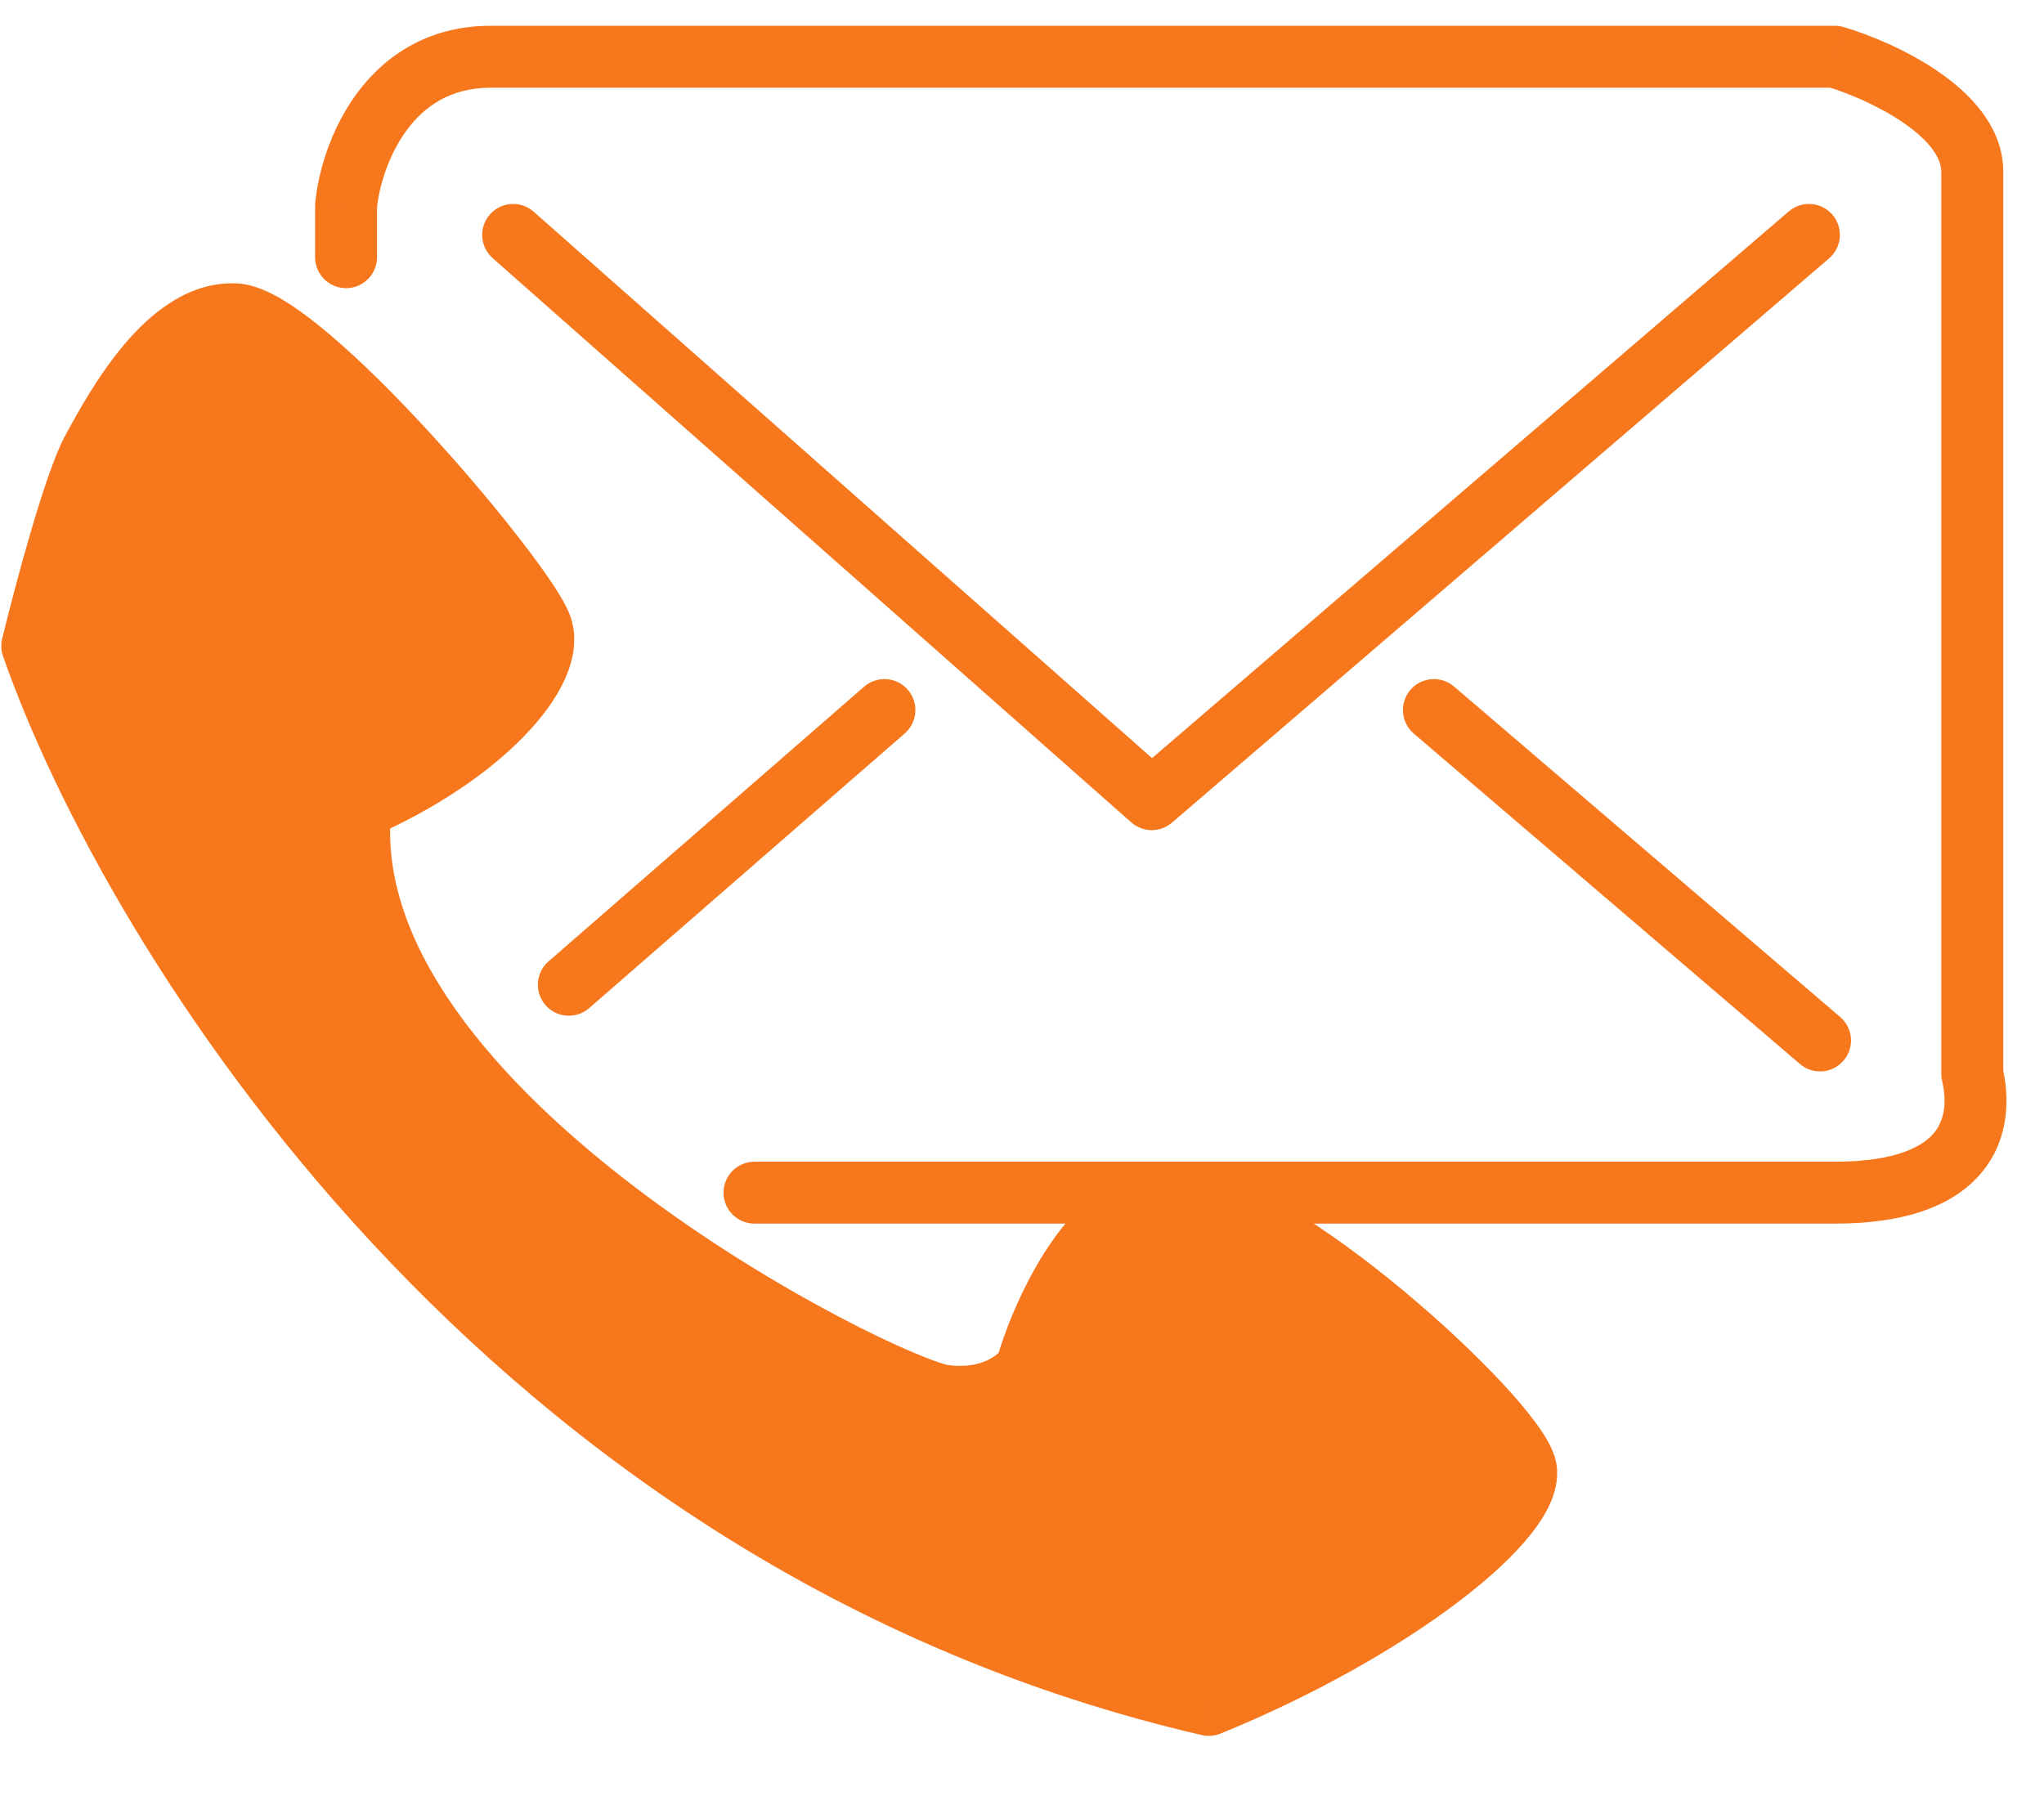
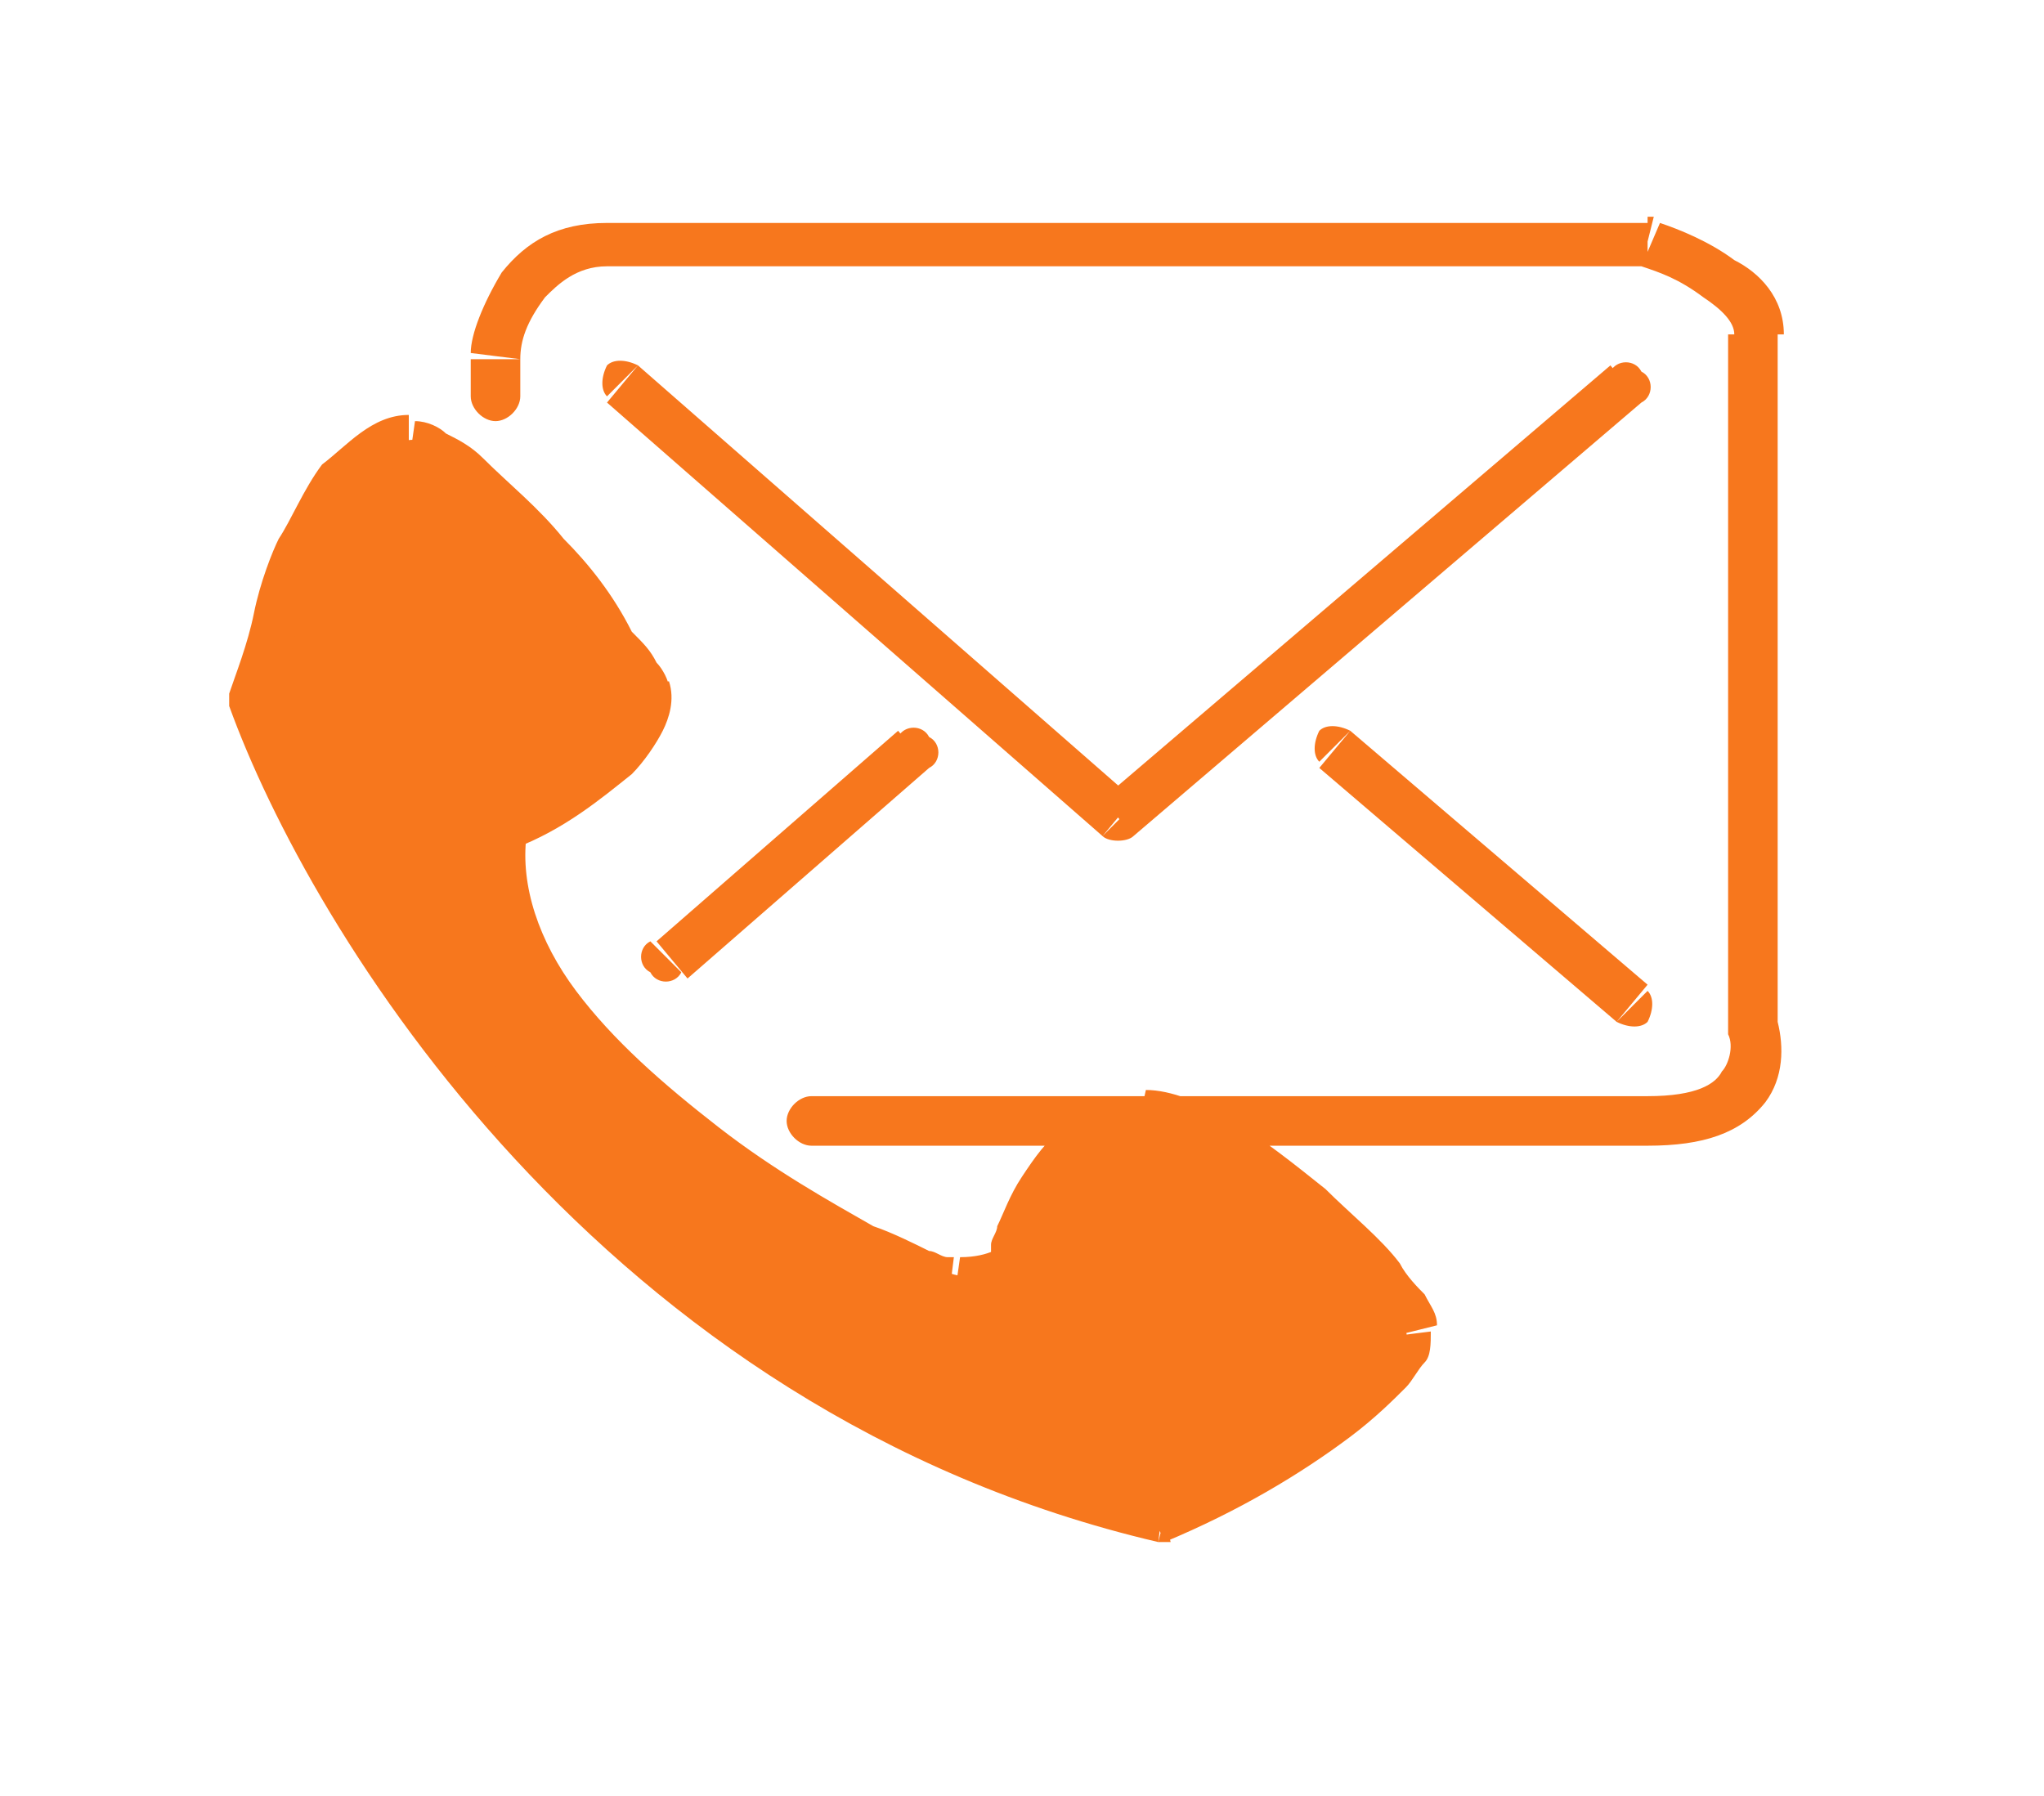
- <svg xmlns="http://www.w3.org/2000/svg" width="33" height="29" viewBox="0 0 33 29" fill="none">
-   <path fill-rule="evenodd" clip-rule="evenodd" d="M0.521 10.431C2.124 15.035 8.167 24.901 19.516 27.53C22.499 26.313 24.812 24.488 24.63 23.696C24.447 22.905 20.612 19.376 18.968 19.315C17.43 19.258 16.584 21.972 16.582 22.072C16.446 22.278 16.011 22.635 15.254 22.54C14.28 22.419 5.33 17.977 5.817 13.047C7.766 12.196 8.983 10.857 8.74 10.127C8.496 9.396 4.904 5.137 3.808 5.076C2.723 5.016 1.876 6.567 1.505 7.247L1.495 7.267C1.203 7.802 0.724 9.599 0.521 10.431Z" fill="#F7771D" />
-   <path d="M19.516 27.53L19.403 28.017C19.503 28.041 19.609 28.032 19.705 27.993L19.516 27.53ZM0.521 10.431L0.035 10.312C0.012 10.406 0.017 10.504 0.049 10.595L0.521 10.431ZM18.968 19.315L18.986 18.816L18.986 18.816L18.968 19.315ZM16.582 22.072L16.999 22.347C17.051 22.269 17.079 22.178 17.082 22.084L16.582 22.072ZM15.254 22.54L15.192 23.036L15.192 23.036L15.254 22.54ZM5.817 13.047L5.617 12.589C5.451 12.662 5.338 12.818 5.32 12.998L5.817 13.047ZM8.74 10.127L9.214 9.969L9.214 9.969L8.74 10.127ZM3.808 5.076L3.781 5.575L3.781 5.575L3.808 5.076ZM1.505 7.247L1.944 7.487L1.944 7.487L1.505 7.247ZM1.495 7.267L1.934 7.506L1.934 7.506L1.495 7.267ZM29.624 0.916L29.767 0.437C29.72 0.423 29.672 0.416 29.624 0.416V0.916ZM31.842 17.34H31.342C31.342 17.379 31.346 17.417 31.355 17.455L31.842 17.34ZM5.087 4.153C5.087 4.429 5.311 4.653 5.587 4.653C5.864 4.653 6.087 4.429 6.087 4.153H5.087ZM5.587 3.314L5.09 3.264C5.088 3.28 5.087 3.297 5.087 3.314L5.587 3.314ZM12.181 18.758C11.905 18.758 11.681 18.982 11.681 19.258C11.681 19.534 11.905 19.758 12.181 19.758V18.758ZM8.616 3.418C8.409 3.236 8.093 3.255 7.91 3.462C7.727 3.669 7.747 3.985 7.954 4.168L8.616 3.418ZM18.595 12.904L18.264 13.279C18.451 13.444 18.731 13.446 18.921 13.284L18.595 12.904ZM29.53 4.172C29.74 3.992 29.764 3.677 29.584 3.467C29.404 3.258 29.088 3.234 28.879 3.414L29.53 4.172ZM29.059 17.18C29.269 17.36 29.585 17.335 29.764 17.125C29.944 16.916 29.919 16.6 29.709 16.421L29.059 17.18ZM23.476 11.086C23.266 10.906 22.95 10.931 22.77 11.14C22.591 11.35 22.616 11.666 22.825 11.845L23.476 11.086ZM14.607 11.843C14.816 11.661 14.837 11.346 14.656 11.137C14.475 10.929 14.159 10.907 13.951 11.088L14.607 11.843ZM8.856 15.524C8.647 15.706 8.626 16.021 8.807 16.23C8.988 16.438 9.304 16.46 9.512 16.278L8.856 15.524ZM19.628 27.043C8.509 24.467 2.564 14.779 0.993 10.267L0.049 10.595C1.684 15.291 7.826 25.335 19.403 28.017L19.628 27.043ZM24.142 23.809C24.134 23.774 24.15 23.78 24.121 23.851C24.093 23.921 24.036 24.02 23.935 24.148C23.733 24.404 23.403 24.716 22.957 25.056C22.068 25.733 20.783 26.473 19.327 27.067L19.705 27.993C21.231 27.37 22.595 26.589 23.563 25.851C24.045 25.484 24.446 25.115 24.72 24.768C24.857 24.594 24.973 24.412 25.049 24.225C25.123 24.041 25.171 23.817 25.117 23.584L24.142 23.809ZM18.949 19.815C19.226 19.825 19.68 19.998 20.265 20.344C20.829 20.678 21.446 21.133 22.027 21.616C22.606 22.099 23.138 22.602 23.533 23.027C23.73 23.24 23.887 23.427 23.997 23.578C24.121 23.748 24.145 23.818 24.142 23.809L25.117 23.584C25.069 23.377 24.933 23.164 24.805 22.989C24.664 22.795 24.479 22.577 24.266 22.347C23.838 21.886 23.274 21.354 22.667 20.848C22.06 20.342 21.398 19.854 20.775 19.484C20.173 19.127 19.532 18.836 18.986 18.816L18.949 19.815ZM17.082 22.084C17.081 22.116 17.077 22.14 17.076 22.144C17.075 22.152 17.074 22.158 17.074 22.159C17.073 22.162 17.073 22.16 17.076 22.151C17.08 22.136 17.087 22.109 17.099 22.073C17.122 22 17.158 21.896 17.206 21.771C17.302 21.522 17.445 21.201 17.63 20.889C17.816 20.573 18.032 20.289 18.268 20.091C18.5 19.896 18.724 19.806 18.949 19.815L18.986 18.816C18.442 18.795 17.984 19.024 17.625 19.325C17.27 19.623 16.986 20.012 16.768 20.38C16.549 20.752 16.384 21.125 16.273 21.41C16.218 21.553 16.175 21.678 16.145 21.772C16.131 21.819 16.118 21.861 16.109 21.896C16.104 21.913 16.1 21.932 16.096 21.95C16.095 21.956 16.084 22.004 16.082 22.059L17.082 22.084ZM15.192 23.036C16.142 23.155 16.761 22.708 16.999 22.347L16.165 21.796C16.131 21.848 15.879 22.114 15.316 22.044L15.192 23.036ZM5.32 12.998C5.182 14.393 5.716 15.714 6.541 16.882C7.367 18.05 8.514 19.107 9.686 19.995C10.86 20.885 12.079 21.62 13.067 22.141C13.561 22.402 14.002 22.611 14.354 22.76C14.684 22.9 14.991 23.011 15.192 23.036L15.316 22.044C15.317 22.044 15.303 22.042 15.269 22.033C15.237 22.025 15.195 22.012 15.143 21.994C15.039 21.959 14.905 21.907 14.744 21.839C14.422 21.703 14.008 21.507 13.533 21.256C12.585 20.756 11.414 20.05 10.29 19.198C9.163 18.344 8.103 17.359 7.358 16.304C6.612 15.249 6.209 14.166 6.315 13.097L5.32 12.998ZM8.265 10.285C8.271 10.302 8.287 10.385 8.205 10.563C8.126 10.737 7.975 10.953 7.742 11.193C7.277 11.671 6.543 12.185 5.617 12.589L6.018 13.506C7.04 13.059 7.889 12.477 8.459 11.89C8.743 11.597 8.973 11.289 9.115 10.979C9.254 10.675 9.33 10.316 9.214 9.969L8.265 10.285ZM3.781 5.575C3.777 5.575 3.799 5.576 3.856 5.599C3.909 5.62 3.979 5.656 4.065 5.708C4.238 5.813 4.447 5.969 4.684 6.17C5.156 6.57 5.7 7.114 6.225 7.688C6.749 8.26 7.246 8.852 7.625 9.343C7.814 9.589 7.971 9.806 8.086 9.979C8.144 10.066 8.188 10.138 8.22 10.195C8.236 10.223 8.247 10.245 8.255 10.262C8.264 10.28 8.266 10.287 8.265 10.285L9.214 9.969C9.16 9.807 9.042 9.611 8.92 9.426C8.787 9.226 8.615 8.99 8.416 8.733C8.019 8.218 7.504 7.604 6.962 7.013C6.422 6.423 5.847 5.845 5.33 5.407C5.072 5.188 4.819 4.996 4.585 4.853C4.366 4.72 4.101 4.592 3.836 4.577L3.781 5.575ZM1.944 7.487C2.132 7.143 2.414 6.628 2.771 6.207C3.145 5.764 3.488 5.559 3.781 5.575L3.836 4.577C3.043 4.533 2.42 5.073 2.007 5.561C1.576 6.071 1.25 6.672 1.066 7.008L1.944 7.487ZM1.934 7.506L1.944 7.487L1.066 7.008L1.056 7.027L1.934 7.506ZM1.006 10.55C1.107 10.139 1.275 9.49 1.454 8.878C1.64 8.245 1.818 7.718 1.934 7.506L1.056 7.027C0.879 7.351 0.672 7.99 0.494 8.597C0.31 9.226 0.138 9.891 0.035 10.312L1.006 10.55ZM7.925 1.416H29.624V0.416H7.925V1.416ZM29.482 1.395C29.816 1.494 30.319 1.7 30.727 1.98C31.163 2.279 31.342 2.558 31.342 2.774H32.342C32.342 2.031 31.781 1.491 31.293 1.156C30.777 0.801 30.172 0.557 29.767 0.437L29.482 1.395ZM31.342 2.774V17.34H32.342V2.774H31.342ZM31.355 17.455C31.428 17.761 31.406 18.061 31.238 18.276C31.074 18.487 30.661 18.758 29.624 18.758V19.758C30.805 19.758 31.591 19.45 32.027 18.891C32.458 18.338 32.436 17.678 32.328 17.225L31.355 17.455ZM6.087 4.153V3.314H5.087V4.153H6.087ZM6.085 3.363C6.118 3.032 6.26 2.522 6.561 2.11C6.849 1.716 7.273 1.416 7.925 1.416V0.416C6.899 0.416 6.195 0.915 5.753 1.52C5.325 2.107 5.137 2.796 5.09 3.264L6.085 3.363ZM29.624 18.758H12.181V19.758H29.624V18.758ZM7.954 4.168L18.264 13.279L18.926 12.53L8.616 3.418L7.954 4.168ZM18.921 13.284L29.53 4.172L28.879 3.414L18.269 12.525L18.921 13.284ZM29.709 16.421L23.476 11.086L22.825 11.845L29.059 17.18L29.709 16.421ZM13.951 11.088L8.856 15.524L9.512 16.278L14.607 11.843L13.951 11.088Z" fill="#F7771D" />
+ <svg xmlns="http://www.w3.org/2000/svg" version="1.1" id="Layer_1" x="0px" y="0px" viewBox="0 0 33 29" style="enable-background:new 0 0 33 29;" xml:space="preserve">
+   <style type="text/css">
+ 	.st0{fill-rule:evenodd;clip-rule:evenodd;fill:#F7771D;}
+ 	.st1{fill:#F7771D;}
+ </style>
+   <path class="st0" d="M4.1,11.3c1.2,3.6,5.9,11.2,14.7,13.2c2.3-0.9,4.1-2.3,3.9-3c-0.1-0.6-3.1-3.3-4.4-3.4c-1.2,0-1.8,2.1-1.8,2.1  c-0.1,0.2-0.4,0.4-1,0.4c-0.8-0.1-7.7-3.5-7.3-7.3c1.5-0.7,2.4-1.7,2.3-2.3c-0.2-0.6-3-3.9-3.8-3.9c-0.8,0-1.5,1.2-1.8,1.7l0,0  C4.6,9.3,4.3,10.7,4.1,11.3z" />
+   <path class="st1" d="M18.8,24.5l-0.1,0.4c0.1,0,0.2,0,0.2,0L18.8,24.5z M4.1,11.3l-0.4-0.1c0,0.1,0,0.1,0,0.2L4.1,11.3z M18.3,18.2  l0-0.4l0,0L18.3,18.2z M16.5,20.3l0.3,0.2c0-0.1,0.1-0.1,0.1-0.2L16.5,20.3z M15.5,20.6l0,0.4l0,0L15.5,20.6z M8.2,13.3L8,13  c-0.1,0.1-0.2,0.2-0.2,0.3L8.2,13.3z M10.4,11.1l0.4-0.1l0,0L10.4,11.1z M6.6,7.2l0,0.4l0,0L6.6,7.2z M4.9,8.8L5.2,9l0,0L4.9,8.8z   M4.8,8.9L5.2,9l0,0L4.8,8.9z M26.6,3.9l0.1-0.4c0,0-0.1,0-0.1,0V3.9z M28.3,16.6h-0.4c0,0,0,0.1,0,0.1L28.3,16.6z M7.6,6.4  c0,0.2,0.2,0.4,0.4,0.4c0.2,0,0.4-0.2,0.4-0.4H7.6z M8,5.8l-0.4,0c0,0,0,0,0,0H8z M13.1,17.7c-0.2,0-0.4,0.2-0.4,0.4  c0,0.2,0.2,0.4,0.4,0.4V17.7z M10.3,5.9c-0.2-0.1-0.4-0.1-0.5,0c-0.1,0.2-0.1,0.4,0,0.5L10.3,5.9z M18.1,13.2l-0.3,0.3  c0.1,0.1,0.4,0.1,0.5,0L18.1,13.2z M26.5,6.5c0.2-0.1,0.2-0.4,0-0.5c-0.1-0.2-0.4-0.2-0.5,0L26.5,6.5z M26.1,16.5  c0.2,0.1,0.4,0.1,0.5,0c0.1-0.2,0.1-0.4,0-0.5L26.1,16.5z M21.8,11.8c-0.2-0.1-0.4-0.1-0.5,0c-0.1,0.2-0.1,0.4,0,0.5L21.8,11.8z   M15,12.4c0.2-0.1,0.2-0.4,0-0.5c-0.1-0.2-0.4-0.2-0.5,0L15,12.4z M10.5,15.2c-0.2,0.1-0.2,0.4,0,0.5c0.1,0.2,0.4,0.2,0.5,0  L10.5,15.2z M18.8,24.1c-8.6-2-13.2-9.5-14.4-13l-0.7,0.3C5,15,9.7,22.8,18.7,24.9L18.8,24.1z M22.3,21.6  C22.3,21.6,22.3,21.6,22.3,21.6c0,0.1-0.1,0.2-0.2,0.3c-0.2,0.2-0.4,0.4-0.8,0.7c-0.7,0.5-1.7,1.1-2.8,1.6l0.3,0.7  c1.2-0.5,2.2-1.1,3-1.7c0.4-0.3,0.7-0.6,0.9-0.8c0.1-0.1,0.2-0.3,0.3-0.4c0.1-0.1,0.1-0.3,0.1-0.5L22.3,21.6z M18.3,18.5  c0.2,0,0.6,0.1,1,0.4c0.4,0.3,0.9,0.6,1.4,1c0.4,0.4,0.9,0.8,1.2,1.1c0.2,0.2,0.3,0.3,0.4,0.4c0.1,0.1,0.1,0.2,0.1,0.2l0.8-0.2  c0-0.2-0.1-0.3-0.2-0.5c-0.1-0.1-0.3-0.3-0.4-0.5c-0.3-0.4-0.8-0.8-1.2-1.2c-0.5-0.4-1-0.8-1.5-1.1c-0.5-0.3-1-0.5-1.4-0.5  L18.3,18.5z M16.9,20.3C16.9,20.3,16.9,20.3,16.9,20.3C16.9,20.3,16.9,20.4,16.9,20.3C16.9,20.4,16.9,20.4,16.9,20.3  C16.9,20.3,16.9,20.3,16.9,20.3c0-0.1,0.1-0.1,0.1-0.2c0.1-0.2,0.2-0.4,0.3-0.7c0.1-0.2,0.3-0.5,0.5-0.6c0.2-0.2,0.4-0.2,0.5-0.2  l0-0.8c-0.4,0-0.8,0.2-1.1,0.4c-0.3,0.2-0.5,0.5-0.7,0.8c-0.2,0.3-0.3,0.6-0.4,0.8c0,0.1-0.1,0.2-0.1,0.3c0,0,0,0.1,0,0.1  c0,0,0,0,0,0c0,0,0,0,0,0.1L16.9,20.3z M15.4,21c0.7,0.1,1.2-0.3,1.4-0.5l-0.6-0.4c0,0-0.2,0.2-0.7,0.2L15.4,21z M7.8,13.3  c-0.1,1.1,0.3,2.1,0.9,3c0.6,0.9,1.5,1.7,2.4,2.4c0.9,0.7,1.8,1.3,2.6,1.7c0.4,0.2,0.7,0.4,1,0.5c0.3,0.1,0.5,0.2,0.6,0.2l0.1-0.8  c0,0,0,0,0,0c0,0-0.1,0-0.1,0c-0.1,0-0.2-0.1-0.3-0.1c-0.2-0.1-0.6-0.3-0.9-0.4c-0.7-0.4-1.6-0.9-2.5-1.6c-0.9-0.7-1.7-1.4-2.3-2.2  c-0.6-0.8-0.9-1.7-0.8-2.5L7.8,13.3z M10.1,11.2c0,0,0,0.1,0,0.2c-0.1,0.1-0.2,0.3-0.4,0.5C9.3,12.3,8.7,12.6,8,13l0.3,0.7  c0.8-0.3,1.4-0.8,1.9-1.2c0.2-0.2,0.4-0.5,0.5-0.7c0.1-0.2,0.2-0.5,0.1-0.8L10.1,11.2z M6.6,7.5C6.6,7.5,6.6,7.5,6.6,7.5  c0.1,0,0.2,0.1,0.2,0.1C7,7.7,7.1,7.8,7.3,8c0.4,0.3,0.8,0.7,1.2,1.2c0.4,0.4,0.8,0.9,1.1,1.3c0.1,0.2,0.3,0.4,0.4,0.5  c0,0.1,0.1,0.1,0.1,0.2c0,0,0,0,0,0.1c0,0,0,0,0,0l0.7-0.2c0-0.1-0.1-0.3-0.2-0.4c-0.1-0.2-0.2-0.3-0.4-0.5C9.9,9.6,9.5,9.1,9.1,8.7  C8.7,8.2,8.2,7.8,7.8,7.4C7.6,7.2,7.4,7.1,7.2,7C7.1,6.9,6.9,6.8,6.7,6.8L6.6,7.5z M5.2,9c0.1-0.3,0.4-0.7,0.6-1  c0.3-0.3,0.6-0.5,0.8-0.5l0-0.8C6,6.7,5.6,7.2,5.2,7.5C4.9,7.9,4.7,8.4,4.5,8.7L5.2,9z M5.2,9L5.2,9L4.5,8.7l0,0L5.2,9z M4.5,11.4  c0.1-0.3,0.2-0.8,0.3-1.3C5,9.6,5.1,9.2,5.2,9L4.5,8.7C4.4,8.9,4.2,9.4,4.1,9.9c-0.1,0.5-0.3,1-0.4,1.3L4.5,11.4z M9.8,4.3h16.8V3.6  H9.8V4.3z M26.5,4.3c0.3,0.1,0.6,0.2,1,0.5c0.3,0.2,0.5,0.4,0.5,0.6h0.8c0-0.6-0.4-1-0.8-1.2c-0.4-0.3-0.9-0.5-1.2-0.6L26.5,4.3z   M27.9,5.4v11.2h0.8V5.4H27.9z M27.9,16.7c0.1,0.2,0,0.5-0.1,0.6c-0.1,0.2-0.4,0.4-1.2,0.4v0.8c0.9,0,1.5-0.2,1.9-0.7  c0.3-0.4,0.3-0.9,0.2-1.3L27.9,16.7z M8.4,6.4V5.8H7.6v0.6H8.4z M8.4,5.8c0-0.3,0.1-0.6,0.4-1C9,4.6,9.3,4.3,9.8,4.3V3.6  C9,3.6,8.5,3.9,8.1,4.4c-0.3,0.5-0.5,1-0.5,1.3L8.4,5.8z M26.6,17.7H13.1v0.8h13.5V17.7z M9.8,6.5l8,7l0.5-0.6l-8-7L9.8,6.5z   M18.3,13.5l8.2-7L26,5.9l-8.2,7L18.3,13.5z M26.6,15.9l-4.8-4.1l-0.5,0.6l4.8,4.1L26.6,15.9z M14.5,11.8l-3.9,3.4l0.5,0.6l3.9-3.4  L14.5,11.8z" />
</svg>
